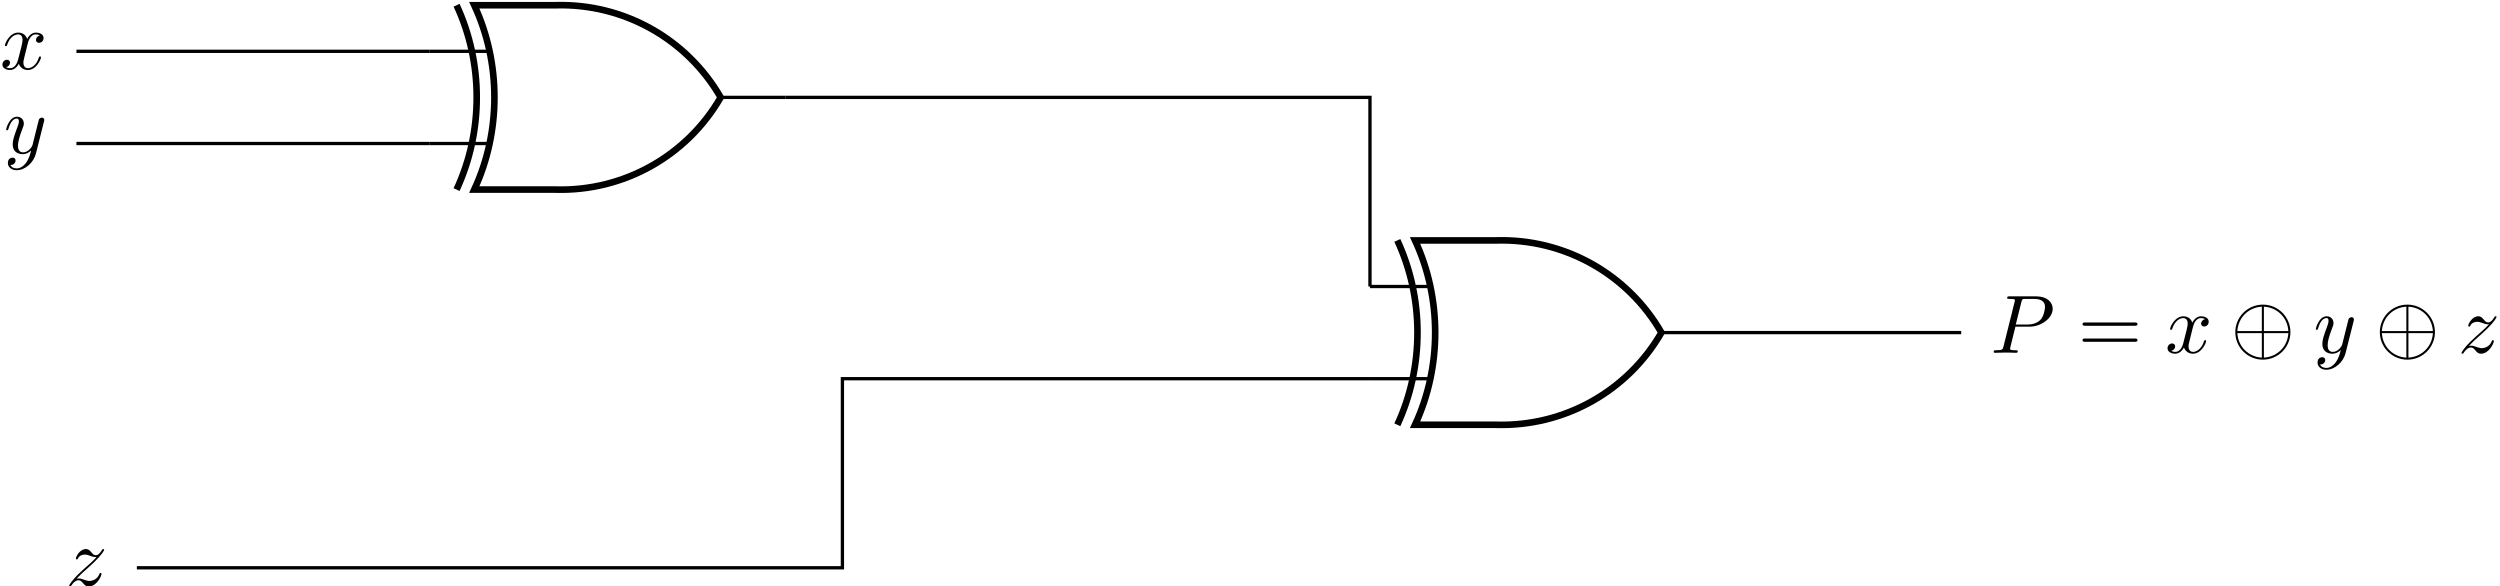
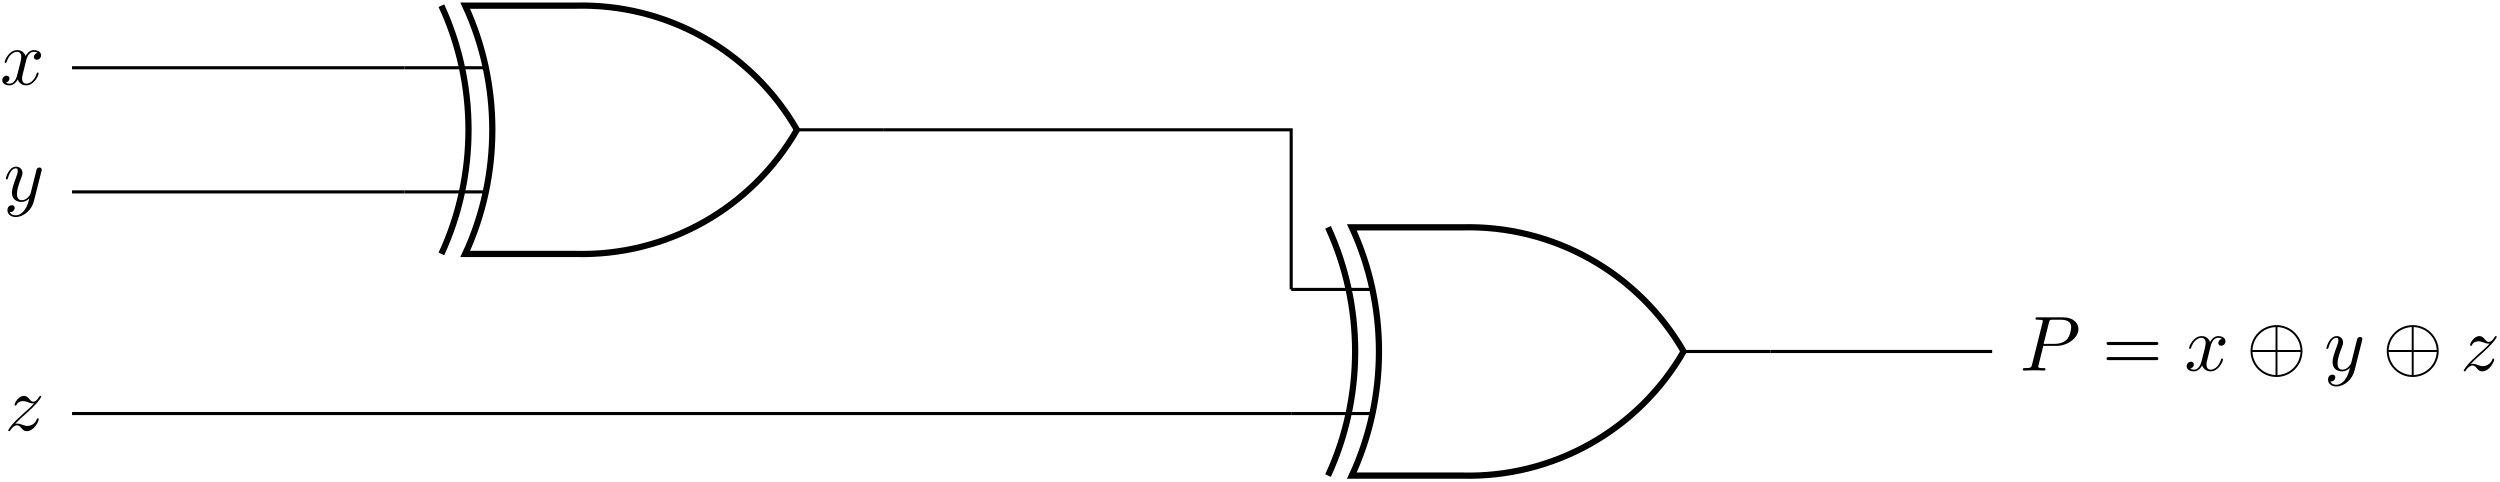
- <svg xmlns="http://www.w3.org/2000/svg" xmlns:xlink="http://www.w3.org/1999/xlink" version="1.1" width="301.318pt" height="70.579pt" viewBox="-58.717 -62.039 301.318 70.579">
+ <svg xmlns="http://www.w3.org/2000/svg" xmlns:xlink="http://www.w3.org/1999/xlink" version="1.1" width="319.707pt" height="61.547pt" viewBox="-58.717 -62.039 319.707 61.547">
  <defs>
    <path id="g2-61" d="M6.844-3.258C6.994-3.258 7.183-3.258 7.183-3.457S6.994-3.656 6.854-3.656H.887C.747-3.656 .558-3.656 .558-3.457S.747-3.258 .897-3.258H6.844ZM6.854-1.325C6.994-1.325 7.183-1.325 7.183-1.524S6.994-1.724 6.844-1.724H.897C.747-1.724 .558-1.724 .558-1.524S.747-1.325 .887-1.325H6.854Z" />
    <path id="g0-8" d="M7.193-2.491C7.193-4.324 5.699-5.808 3.875-5.808C2.022-5.808 .548-4.304 .548-2.491C.548-.658 2.042 .827 3.866 .827C5.719 .827 7.193-.677 7.193-2.491ZM.797-2.62C.897-4.294 2.192-5.479 3.746-5.559V-2.62H.797ZM3.995-5.559C5.559-5.479 6.844-4.284 6.944-2.62H3.995V-5.559ZM3.746 .578C2.202 .498 .897-.667 .797-2.371H3.746V.578ZM6.944-2.371C6.844-.667 5.529 .498 3.995 .578V-2.371H6.944Z" />
    <path id="g1-80" d="M3.019-3.148H4.712C6.127-3.148 7.512-4.184 7.512-5.3C7.512-6.067 6.854-6.804 5.549-6.804H2.321C2.132-6.804 2.022-6.804 2.022-6.615C2.022-6.496 2.112-6.496 2.311-6.496C2.441-6.496 2.62-6.486 2.74-6.476C2.899-6.456 2.959-6.426 2.959-6.316C2.959-6.276 2.949-6.247 2.919-6.127L1.584-.777C1.484-.389 1.465-.309 .677-.309C.508-.309 .399-.309 .399-.12C.399 0 .518 0 .548 0C.827 0 1.534-.03 1.813-.03C2.022-.03 2.242-.02 2.451-.02C2.67-.02 2.889 0 3.098 0C3.168 0 3.298 0 3.298-.199C3.298-.309 3.208-.309 3.019-.309C2.65-.309 2.371-.309 2.371-.488C2.371-.548 2.391-.598 2.401-.658L3.019-3.148ZM3.736-6.117C3.826-6.466 3.846-6.496 4.274-6.496H5.23C6.057-6.496 6.585-6.227 6.585-5.539C6.585-5.151 6.386-4.294 5.998-3.935C5.499-3.487 4.902-3.407 4.463-3.407H3.059L3.736-6.117Z" />
    <path id="g1-120" d="M3.328-3.009C3.387-3.268 3.616-4.184 4.314-4.184C4.364-4.184 4.603-4.184 4.812-4.055C4.533-4.005 4.334-3.756 4.334-3.517C4.334-3.357 4.443-3.168 4.712-3.168C4.932-3.168 5.25-3.347 5.25-3.746C5.25-4.264 4.663-4.403 4.324-4.403C3.746-4.403 3.397-3.875 3.278-3.646C3.029-4.304 2.491-4.403 2.202-4.403C1.166-4.403 .598-3.118 .598-2.869C.598-2.77 .697-2.77 .717-2.77C.797-2.77 .827-2.79 .847-2.879C1.186-3.935 1.843-4.184 2.182-4.184C2.371-4.184 2.72-4.095 2.72-3.517C2.72-3.208 2.55-2.54 2.182-1.146C2.022-.528 1.674-.11 1.235-.11C1.176-.11 .946-.11 .737-.239C.986-.289 1.205-.498 1.205-.777C1.205-1.046 .986-1.126 .837-1.126C.538-1.126 .289-.867 .289-.548C.289-.09 .787 .11 1.225 .11C1.883 .11 2.242-.588 2.271-.648C2.391-.279 2.75 .11 3.347 .11C4.374 .11 4.941-1.176 4.941-1.425C4.941-1.524 4.852-1.524 4.822-1.524C4.732-1.524 4.712-1.484 4.692-1.415C4.364-.349 3.686-.11 3.367-.11C2.979-.11 2.819-.428 2.819-.767C2.819-.986 2.879-1.205 2.989-1.644L3.328-3.009Z" />
    <path id="g1-121" d="M4.842-3.796C4.882-3.935 4.882-3.955 4.882-4.025C4.882-4.204 4.742-4.294 4.593-4.294C4.493-4.294 4.334-4.234 4.244-4.085C4.224-4.035 4.144-3.726 4.105-3.547C4.035-3.288 3.965-3.019 3.905-2.75L3.457-.956C3.417-.807 2.989-.11 2.331-.11C1.823-.11 1.714-.548 1.714-.917C1.714-1.375 1.883-1.993 2.222-2.869C2.381-3.278 2.421-3.387 2.421-3.587C2.421-4.035 2.102-4.403 1.604-4.403C.658-4.403 .289-2.959 .289-2.869C.289-2.77 .389-2.77 .408-2.77C.508-2.77 .518-2.79 .568-2.949C.837-3.885 1.235-4.184 1.574-4.184C1.654-4.184 1.823-4.184 1.823-3.866C1.823-3.616 1.724-3.357 1.654-3.168C1.255-2.112 1.076-1.544 1.076-1.076C1.076-.189 1.704 .11 2.291 .11C2.68 .11 3.019-.06 3.298-.339C3.168 .179 3.049 .667 2.65 1.196C2.391 1.534 2.012 1.823 1.554 1.823C1.415 1.823 .966 1.793 .797 1.405C.956 1.405 1.086 1.405 1.225 1.285C1.325 1.196 1.425 1.066 1.425 .877C1.425 .568 1.156 .528 1.056 .528C.827 .528 .498 .687 .498 1.176C.498 1.674 .936 2.042 1.554 2.042C2.58 2.042 3.606 1.136 3.885 .01L4.842-3.796Z" />
    <path id="g1-122" d="M1.325-.827C1.863-1.405 2.152-1.654 2.511-1.963C2.511-1.973 3.128-2.501 3.487-2.859C4.433-3.786 4.653-4.264 4.653-4.304C4.653-4.403 4.563-4.403 4.543-4.403C4.473-4.403 4.443-4.384 4.394-4.294C4.095-3.816 3.885-3.656 3.646-3.656S3.288-3.806 3.138-3.975C2.949-4.204 2.78-4.403 2.451-4.403C1.704-4.403 1.245-3.477 1.245-3.268C1.245-3.218 1.275-3.158 1.365-3.158S1.474-3.208 1.494-3.268C1.684-3.726 2.262-3.736 2.341-3.736C2.55-3.736 2.74-3.666 2.969-3.587C3.367-3.437 3.477-3.437 3.736-3.437C3.377-3.009 2.54-2.291 2.351-2.132L1.455-1.295C.777-.628 .428-.06 .428 .01C.428 .11 .528 .11 .548 .11C.628 .11 .648 .09 .707-.02C.936-.369 1.235-.638 1.554-.638C1.783-.638 1.883-.548 2.132-.259C2.301-.05 2.481 .11 2.77 .11C3.756 .11 4.334-1.156 4.334-1.425C4.334-1.474 4.294-1.524 4.214-1.524C4.125-1.524 4.105-1.465 4.075-1.395C3.846-.747 3.208-.558 2.879-.558C2.68-.558 2.501-.618 2.291-.687C1.953-.817 1.803-.857 1.594-.857C1.574-.857 1.415-.857 1.325-.827Z" />
  </defs>
  <g id="page1">
-     <path d="M.133-55.855H-6.984" stroke="#000" fill="none" stroke-width=".399" />
-     <path d="M.133-44.742H-6.984" stroke="#000" fill="none" stroke-width=".399" />
-     <path d="M.793-61.41H8.27C16.434-61.641 24.066-57.371 28.145-50.301C24.066-43.227 16.434-38.961 8.27-39.188H-1.555C1.684-46.164 1.684-54.434-1.555-61.41Z" stroke="#000" fill="none" stroke-width=".797" />
-     <path d="M-3.688-39.188C-.449-46.164-.449-54.434-3.688-61.41" stroke="#000" fill="none" stroke-width=".797" />
-     <path d="M28.148-50.301H35.926" stroke="#000" fill="none" stroke-width=".399" stroke-miterlimit="10" />
-     <path d="M113.519-27.508H106.402" stroke="#000" fill="none" stroke-width=".399" stroke-miterlimit="10" />
-     <path d="M113.519-16.395H106.402" stroke="#000" fill="none" stroke-width=".399" stroke-miterlimit="10" />
-     <path d="M114.183-33.063H121.656C129.82-33.293 137.453-29.027 141.531-21.953C137.453-14.879 129.82-10.613 121.66-10.84H111.836C115.07-17.816 115.07-26.086 111.836-33.063Z" stroke="#000" fill="none" stroke-width=".797" stroke-miterlimit="10" />
-     <path d="M109.699-10.84C112.937-17.816 112.937-26.086 109.699-33.063" stroke="#000" fill="none" stroke-width=".797" stroke-miterlimit="10" />
-     <path d="M141.535-21.953H149.312" stroke="#000" fill="none" stroke-width=".399" stroke-miterlimit="10" />
-     <path d="M-6.984-55.855H-49.504" stroke="#000" fill="none" stroke-width=".399" stroke-miterlimit="10" />
-     <g transform="matrix(1 0 0 1 -16.4941 -60.10468)">
-       <use x="-42.223" y="6.395" xlink:href="#g1-120" />
+     <path d="M3.18-53.375H-6.984" stroke="#000" fill="none" stroke-width=".399" />
+     <path d="M3.18-37.5H-6.984" stroke="#000" fill="none" stroke-width=".399" />
+     <path d="M4.129-61.312H14.809C26.469-61.641 37.375-55.543 43.199-45.438C37.375-35.336 26.469-29.238 14.809-29.566H.773C5.398-39.531 5.398-51.344 .773-61.312Z" stroke="#000" fill="none" stroke-width=".797" />
+     <path d="M-2.273-29.566C2.352-39.531 2.352-51.344-2.273-61.312" stroke="#000" fill="none" stroke-width=".797" />
+     <path d="M43.203-45.438H54.312" stroke="#000" fill="none" stroke-width=".399" stroke-miterlimit="10" />
+     <path d="M116.567-25.027H106.403" stroke="#000" fill="none" stroke-width=".399" stroke-miterlimit="10" />
+     <path d="M116.567-9.156H106.403" stroke="#000" fill="none" stroke-width=".399" stroke-miterlimit="10" />
+     <path d="M117.516-32.965H128.196C139.856-33.293 150.762-27.199 156.59-17.094C150.762-6.988 139.856-.891 128.196-1.219H114.161C118.786-11.188 118.786-22.996 114.161-32.965Z" stroke="#000" fill="none" stroke-width=".797" stroke-miterlimit="10" />
+     <path d="M111.114-1.219C115.739-11.188 115.739-22.996 111.114-32.965" stroke="#000" fill="none" stroke-width=".797" stroke-miterlimit="10" />
+     <path d="M156.59-17.09H167.7" stroke="#000" fill="none" stroke-width=".399" stroke-miterlimit="10" />
+     <path d="M-6.984-53.375H-49.504" stroke="#000" fill="none" stroke-width=".399" stroke-miterlimit="10" />
+     <g transform="matrix(1 0 0 1 -25.6887 -62.4858)">
+       <use x="-33.028" y="11.255" xlink:href="#g1-120" />
    </g>
-     <path d="M-6.984-44.742H-49.504" stroke="#000" fill="none" stroke-width=".399" stroke-miterlimit="10" />
-     <g transform="matrix(1 0 0 1 -16.0422 -49.96158)">
-       <use x="-42.223" y="6.395" xlink:href="#g1-121" />
+     <path d="M-6.984-37.5H-49.504" stroke="#000" fill="none" stroke-width=".399" stroke-miterlimit="10" />
+     <g transform="matrix(1 0 0 1 -25.2368 -47.5805)">
+       <use x="-33.028" y="11.255" xlink:href="#g1-121" />
    </g>
-     <path d="M35.926-50.301H50.098H106.402V-27.508" stroke="#000" fill="none" stroke-width=".399" stroke-miterlimit="10" />
-     <path d="M-42.223 6.395H42.816V-16.395H106.402" stroke="#000" fill="none" stroke-width=".399" stroke-miterlimit="10" />
-     <g transform="matrix(1 0 0 1 -8.5912 2.14474)">
-       <use x="-42.223" y="6.395" xlink:href="#g1-122" />
+     <path d="M54.312-45.438H68.489H106.403V-25.027" stroke="#000" fill="none" stroke-width=".399" stroke-miterlimit="10" />
+     <path d="M106.403-9.156H-49.504" stroke="#000" fill="none" stroke-width=".399" stroke-miterlimit="10" />
+     <g transform="matrix(1 0 0 1 -25.0661 -18.26509)">
+       <use x="-33.028" y="11.255" xlink:href="#g1-122" />
    </g>
-     <path d="M149.312-21.953H177.66" stroke="#000" fill="none" stroke-width=".399" stroke-miterlimit="10" />
-     <g transform="matrix(1 0 0 1 223.4009 -25.91148)">
-       <use x="-42.223" y="6.395" xlink:href="#g1-80" />
-       <use x="-31.676" y="6.395" xlink:href="#g2-61" />
-       <use x="-21.16" y="6.395" xlink:href="#g1-120" />
-       <use x="-13.252" y="6.395" xlink:href="#g0-8" />
-       <use x="-3.289" y="6.395" xlink:href="#g1-121" />
-       <use x="4.167" y="6.395" xlink:href="#g0-8" />
-       <use x="14.129" y="6.395" xlink:href="#g1-122" />
+     <path d="M167.7-17.09H196.047" stroke="#000" fill="none" stroke-width=".399" stroke-miterlimit="10" />
+     <g transform="matrix(1 0 0 1 232.5954 -25.9114)">
+       <use x="-33.028" y="11.255" xlink:href="#g1-80" />
+       <use x="-22.481" y="11.255" xlink:href="#g2-61" />
+       <use x="-11.965" y="11.255" xlink:href="#g1-120" />
+       <use x="-4.057" y="11.255" xlink:href="#g0-8" />
+       <use x="5.905" y="11.255" xlink:href="#g1-121" />
+       <use x="13.361" y="11.255" xlink:href="#g0-8" />
+       <use x="23.324" y="11.255" xlink:href="#g1-122" />
    </g>
  </g>
</svg>
